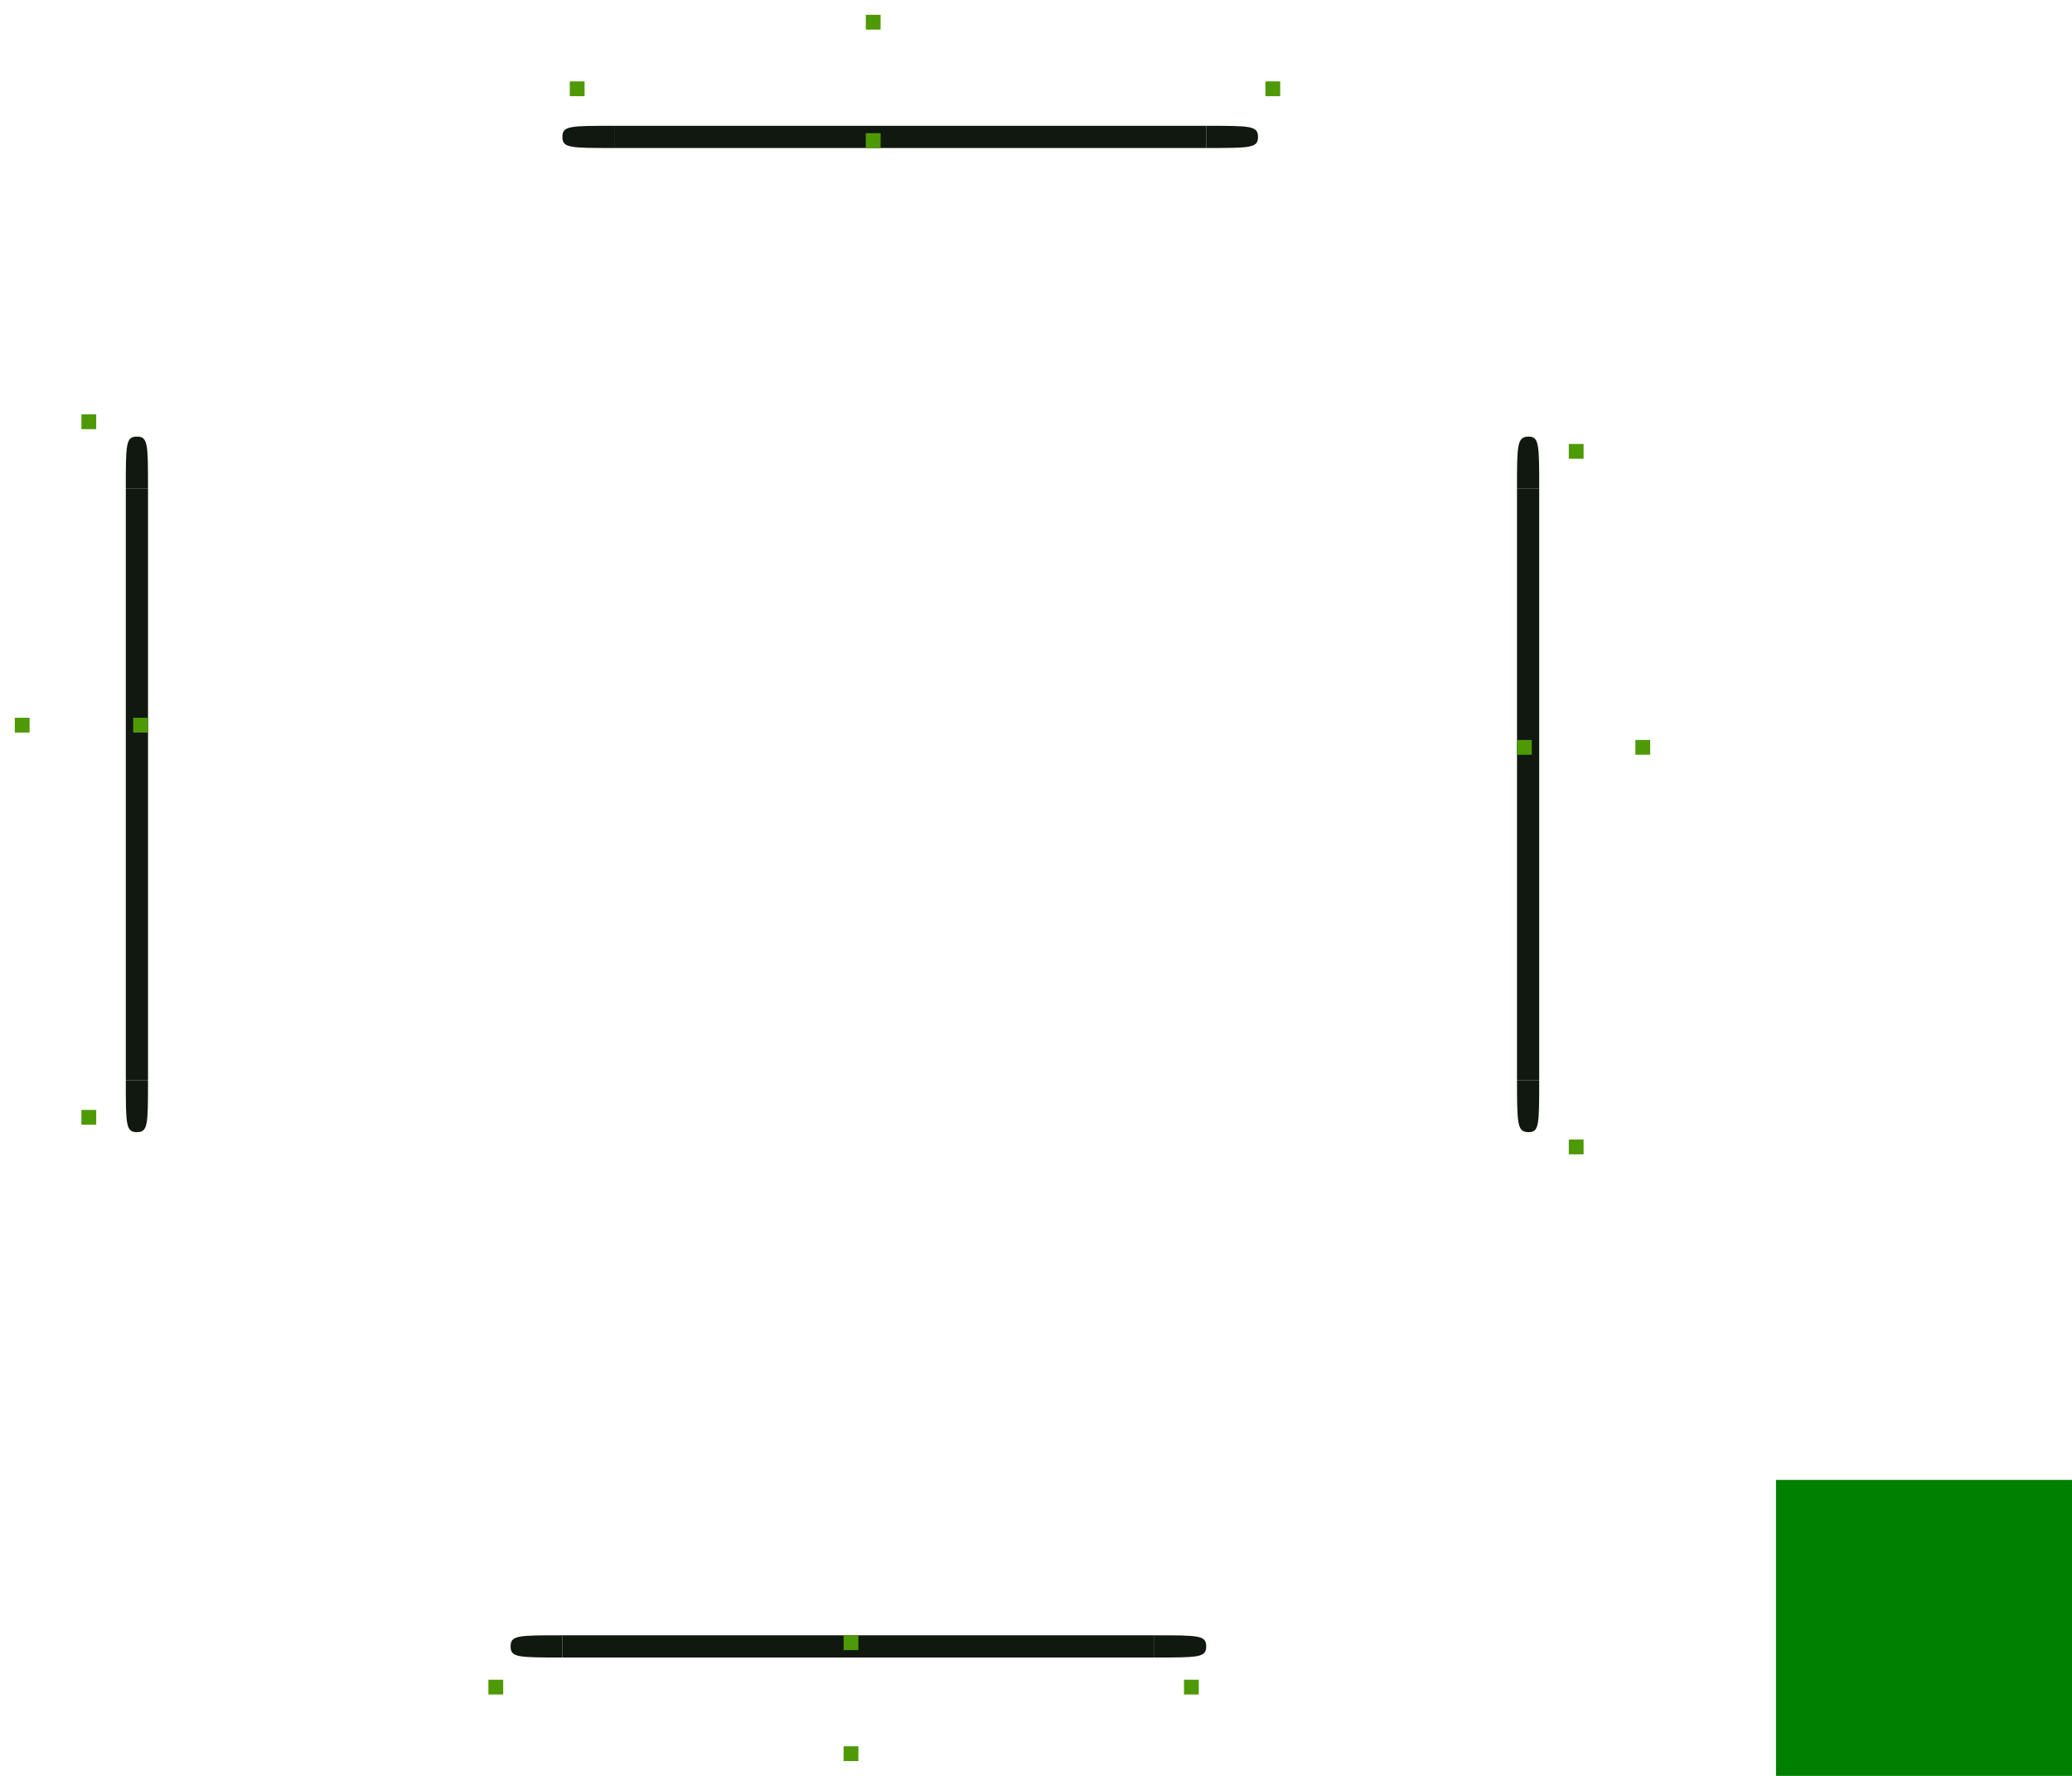
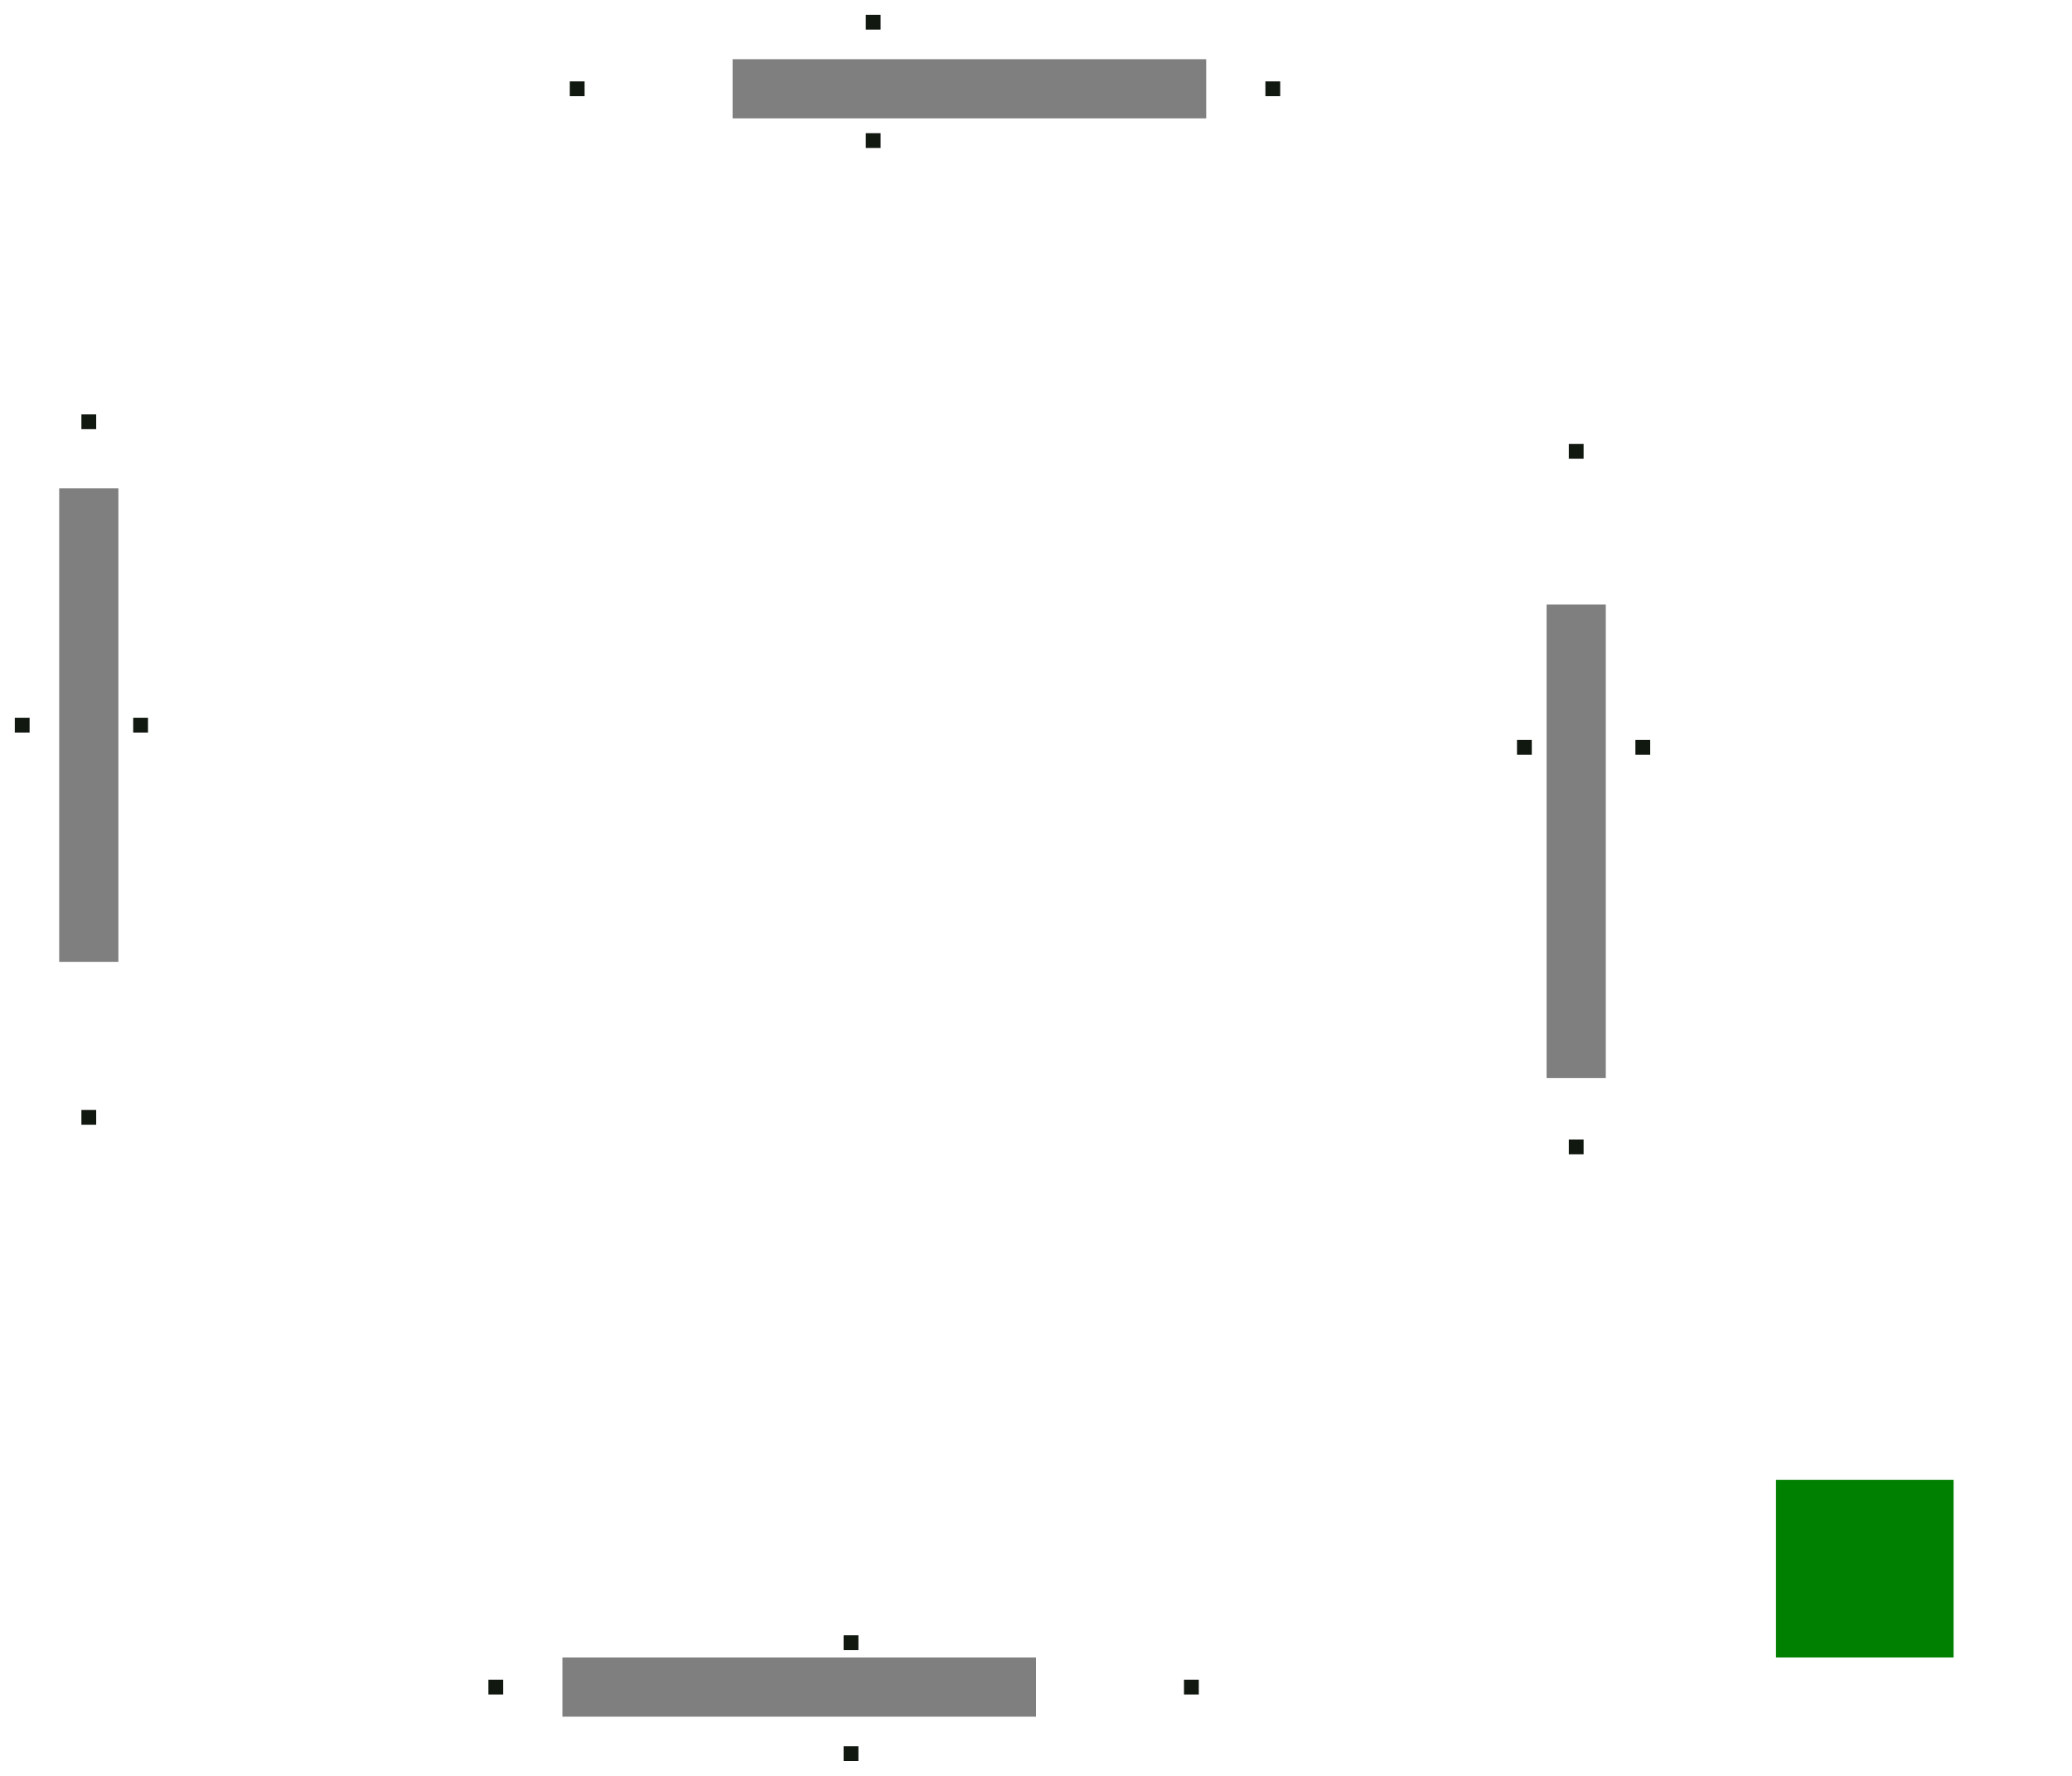
<svg xmlns="http://www.w3.org/2000/svg" width="280" height="240" version="1.1">
-   <g id="south-active-tab-top" transform="rotate(-90,148.0011,141.0011)">
-     <rect style="opacity:0.001" width="4" height="80" x="65" y="69" />
-     <path d="m 68,69 v 80 H 65 V 69 Z" style="fill:#111810" />
-   </g>
-   <g id="east-active-tab-left" transform="matrix(-1,0,0,1,273.0002,-2.997811)">
-     <rect style="opacity:0.001" width="4" height="80" x="65" y="69" />
-     <path d="m 68,69 v 80 H 65 V 69 Z" style="fill:#111810" />
-   </g>
-   <g id="north-active-tab-bottom" transform="rotate(90,139.9989,92.0011)">
-     <rect style="opacity:0.001" width="4" height="80" x="65" y="69" />
-     <path d="m 68,69 v 80 H 65 V 69 Z" style="fill:#111810" />
-   </g>
-   <g id="west-active-tab-right" transform="translate(-47.99779,-2.9978)">
-     <rect style="opacity:0.001" width="4" height="80" x="65" y="69" />
-     <path d="m 68,69 v 80 H 65 V 69 Z" style="fill:#111810" />
-   </g>
-   <rect id="hint-tile-center" width="40" height="40" x="240" y="200" style="fill:#008000" />
-   <g id="south-active-tab-topleft" transform="translate(36.00001,-138.36)">
-     <path style="opacity:0.001" d="m 30,358.36 h 10 v 4 H 30 Z" />
-     <path d="m 40,359.362 v 3 c -6,10e-6 -7,10e-6 -7,-1.5 10e-7,-1.5 1,-1.5 7,-1.5 z" style="fill:#111810" />
-   </g>
-   <g id="south-active-tab-topright" transform="translate(36.00001,-138.36)">
-     <path style="opacity:0.001" d="m 120,358.36 h 10 v 4 h -10 z" />
-     <path d="m 120,359.362 c 6,-1e-5 7,-1e-5 7,1.5 0,1.5 -1,1.5 -7,1.5 z" style="fill:#111810" />
-   </g>
-   <rect id="south-active-tab-left" width="10" height="12" x="66" y="224" style="opacity:0.001" />
-   <rect id="south-active-tab-center" width="80" height="12" x="76" y="224" style="opacity:0.001" />
-   <rect id="south-active-tab-right" width="10" height="12" x="156" y="224" style="opacity:0.001" />
-   <rect id="south-active-tab-bottomright" width="10" height="4" x="156" y="236" style="opacity:0.001" />
-   <rect id="south-active-tab-bottom" width="80" height="4" x="76" y="236" style="opacity:0.001" />
-   <rect id="south-active-tab-bottomleft" width="10" height="4" x="66" y="236" style="opacity:0.001" />
-   <rect id="south-active-tab-hint-left-margin" width="2" height="2" x="66" y="227" style="fill:#4e9a06" />
-   <rect id="south-active-tab-hint-right-margin" width="2" height="2" x="160" y="227" style="fill:#4e9a06" />
-   <rect id="south-active-tab-hint-top-margin" width="2" height="2" x="114" y="221" style="fill:#4e9a06" />
-   <rect id="south-active-tab-hint-bottom-margin" width="2" height="2" x="114" y="236" style="fill:#4e9a06" />
-   <rect id="east-active-tab-bottom" width="10" height="12" x="-155.7" y="209" transform="rotate(-90)" style="opacity:0.001" />
-   <rect id="east-active-tab-center" width="80" height="12" x="-145.7" y="209" transform="rotate(-90)" style="opacity:0.001" />
-   <rect id="east-active-tab-top" width="10" height="12" x="-65.7" y="209" transform="rotate(-90)" style="opacity:0.001" />
-   <rect id="east-active-tab-topright" width="10" height="4" x="-65.7" y="221" transform="rotate(-90)" style="opacity:0.001" />
-   <rect id="east-active-tab-right" width="80" height="4" x="-145.7" y="221" transform="rotate(-90)" style="opacity:0.001" />
-   <rect id="east-active-tab-bottomright" width="10" height="4" x="-155.7" y="221" transform="rotate(-90)" style="opacity:0.001" />
-   <rect id="east-active-tab-hint-bottom-margin" width="2" height="2" x="-156" y="212" transform="rotate(-90)" style="fill:#4e9a06" />
-   <rect id="east-active-tab-hint-top-margin" width="2" height="2" x="-62" y="212" transform="rotate(-90)" style="fill:#4e9a06" />
-   <rect id="east-active-tab-hint-left-margin" width="2" height="2" x="-102" y="205" transform="rotate(-90)" style="fill:#4e9a06" />
-   <rect id="east-active-tab-hint-right-margin" width="2" height="2" x="-102" y="221" transform="rotate(-90)" style="fill:#4e9a06" />
-   <rect id="west-active-tab-top" width="10" height="12" x="56" y="-16" transform="rotate(90)" style="opacity:0.001" />
-   <rect id="west-active-tab-center" width="80" height="12" x="66" y="-16" transform="rotate(90)" style="opacity:0.001" />
-   <rect id="west-active-tab-bottom" width="10" height="12" x="146" y="-16" transform="rotate(90)" style="opacity:0.001" />
-   <rect id="west-active-tab-bottomleft" width="10" height="4" x="146" y="-4" transform="rotate(90)" style="opacity:0.001" />
-   <rect id="west-active-tab-left" width="80" height="4" x="66" y="-4" transform="rotate(90)" style="opacity:0.001" />
-   <rect id="west-active-tab-topleft" width="10" height="4" x="56" y="-4" transform="rotate(90)" style="opacity:0.001" />
-   <rect id="west-active-tab-hint-top-margin" width="2" height="2" x="56" y="-13" transform="rotate(90)" style="fill:#4e9a06" />
-   <rect id="west-active-tab-hint-bottom-margin" width="2" height="2" x="150" y="-13" transform="rotate(90)" style="fill:#4e9a06" />
-   <g id="west-active-tab-topright" transform="rotate(90,176.68,202.6822)">
-     <path style="opacity:0.001" d="m 30,358.362 h 10 v 3.998 H 30 Z" />
-     <path d="m 40,359.362 v 3 c -6,0 -7,0 -7,-1.5 1.4e-5,-1.5 1,-1.5 7,-1.5 z" style="fill:#111810" />
-   </g>
-   <g id="west-active-tab-bottomright" transform="rotate(90,176.68,202.6822)">
-     <path style="opacity:0.001" d="m 120,358.362 h 10 v 3.998 h -10 z" />
-     <path d="m 120,359.362 c 6,-2e-5 7,-2e-5 7,1.5 1e-5,1.5 -1,1.5 -7,1.5 z" style="fill:#111810" />
-   </g>
-   <rect id="west-active-tab-hint-right-margin" width="2" height="2" x="97" y="-20" transform="rotate(90)" style="fill:#4e9a06" />
-   <rect id="west-active-tab-hint-left-margin" width="2" height="2" x="97" y="-4" transform="rotate(90)" style="fill:#4e9a06" />
-   <rect id="north-active-tab-right" width="10" height="12" x="-173" y="-16" transform="scale(-1)" style="opacity:0.001" />
-   <rect id="north-active-tab-center" width="80" height="12" x="-163" y="-16" transform="scale(-1)" style="opacity:0.001" />
-   <rect id="north-active-tab-left" width="10" height="12" x="-83" y="-16" transform="scale(-1)" style="opacity:0.001" />
-   <rect id="north-active-tab-topleft" width="10" height="4" x="-83" y="-4" transform="scale(-1)" style="opacity:0.001" />
-   <rect id="north-active-tab-top" width="80" height="4" x="-163" y="-4" transform="scale(-1)" style="opacity:0.001" />
-   <rect id="north-active-tab-topright" width="10" height="4" x="-173" y="-4" transform="scale(-1)" style="opacity:0.001" />
-   <rect id="north-focus-hint-right-margin" width="2" height="2" x="-173" y="-13" transform="scale(-1)" style="fill:#4e9a06" />
-   <rect id="north-focus-hint-left-margin" width="2" height="2" x="-79" y="-13" transform="scale(-1)" style="fill:#4e9a06" />
-   <rect id="north-focus-hint-bottom-margin" width="2" height="2" x="-119" y="-20" transform="scale(-1)" style="fill:#4e9a06" />
-   <rect id="north-focus-hint-top-margin" width="2" height="2" x="-119" y="-4" transform="scale(-1)" style="fill:#4e9a06" />
-   <g id="north-active-tab-bottomleft" transform="translate(43,-342.36)">
-     <path style="opacity:0.001" d="m 30,359.36 h 10 v 4 H 30 Z" />
-     <path d="m 40,359.362 v 3 c -6,0 -7,0 -7,-1.5 1.1e-5,-1.5 1,-1.5 7,-1.5 z" style="fill:#111810" />
-   </g>
-   <g id="north-active-tab-bottomright" transform="translate(-200,-210.36)">
-     <rect width="10" height="3" x="363" y="227.36" style="opacity:0.001" />
-     <path style="opacity:0.001" d="m 363,227.36 h 10 v 4 h -10 z" />
-     <path d="m 363,227.362 c 6,-3e-5 7,-3e-5 7,1.5 0,1.5 -1,1.5 -7,1.5 z" style="fill:#111810" />
-   </g>
-   <g id="east-active-tab-topleft" transform="rotate(90,270.6801,296.6823)">
-     <path style="opacity:0.001" d="m 30,359.36 h 10 v 4.002 H 30 Z" />
-     <path d="m 40,359.362 v 3 c -6.001,0.004 -6.985,-0.027 -7,-1.585 0.015,-1.377 1.03,-1.428 7,-1.415 z" style="fill:#111810" />
-   </g>
-   <g id="east-active-tab-bottomleft" transform="rotate(90,270.6801,296.6823)">
-     <path style="opacity:0.001" d="m 120,359.36 h 10 v 4.002 h -10 z" />
-     <path d="m 120,359.362 c 6.021,0.003 7,0.011 7,1.415 -0.004,1.568 -1.01,1.57 -7,1.585 z" style="fill:#111810" />
-   </g>
+   <rect id="hint-tile-center" width="24" height="24" x="240" y="200" style="fill:#008000" />
+   <rect id="south-active-tab-center" width="64" height="8" x="76" y="224" style="opacity:0.5" />
+   <rect id="south-active-tab-hint-top-margin" width="2" height="2" x="114" y="221" style="fill:#111810" />
+   <rect id="south-active-tab-hint-right-margin" width="2" height="2" x="160" y="227" style="fill:#111810" />
+   <rect id="south-active-tab-hint-left-margin" width="2" height="2" x="66" y="227" style="fill:#111810" />
+   <rect id="south-active-tab-hint-bottom-margin" width="2" height="2" x="114" y="236" style="fill:#111810" />
+   <rect id="east-active-tab-center" width="64" height="8" x="-145.7" y="209" transform="rotate(-90)" style="opacity:0.5" />
+   <rect id="east-active-tab-hint-top-margin" width="2" height="2" x="-62" y="212" transform="rotate(-90)" style="fill:#111810" />
+   <rect id="east-active-tab-hint-right-margin" width="2" height="2" x="-102" y="221" transform="rotate(-90)" style="fill:#111810" />
+   <rect id="east-active-tab-hint-left-margin" width="2" height="2" x="-102" y="205" transform="rotate(-90)" style="fill:#111810" />
+   <rect id="east-active-tab-hint-bottom-margin" width="2" height="2" x="-156" y="212" transform="rotate(-90)" style="fill:#111810" />
+   <rect id="west-active-tab-center" width="64" height="8" x="66" y="-16" transform="rotate(90)" style="opacity:0.5" />
+   <rect id="west-active-tab-hint-top-margin" width="2" height="2" x="56" y="-13" transform="rotate(90)" style="fill:#111810" />
+   <rect id="west-active-tab-hint-right-margin" width="2" height="2" x="97" y="-20" transform="rotate(90)" style="fill:#111810" />
+   <rect id="west-active-tab-hint-left-margin" width="2" height="2" x="97" y="-4" transform="rotate(90)" style="fill:#111810" />
+   <rect id="west-active-tab-hint-bottom-margin" width="2" height="2" x="150" y="-13" transform="rotate(90)" style="fill:#111810" />
+   <rect id="north-active-tab-center" width="64" height="8" x="-163" y="-16" transform="scale(-1)" style="opacity:0.5" />
+   <rect id="north-focus-hint-top-margin" width="2" height="2" x="-119" y="-4" transform="scale(-1)" style="fill:#111810" />
+   <rect id="north-focus-hint-right-margin" width="2" height="2" x="-173" y="-13" transform="scale(-1)" style="fill:#111810" />
+   <rect id="north-focus-hint-left-margin" width="2" height="2" x="-79" y="-13" transform="scale(-1)" style="fill:#111810" />
+   <rect id="north-focus-hint-bottom-margin" width="2" height="2" x="-119" y="-20" transform="scale(-1)" style="fill:#111810" />
</svg>
